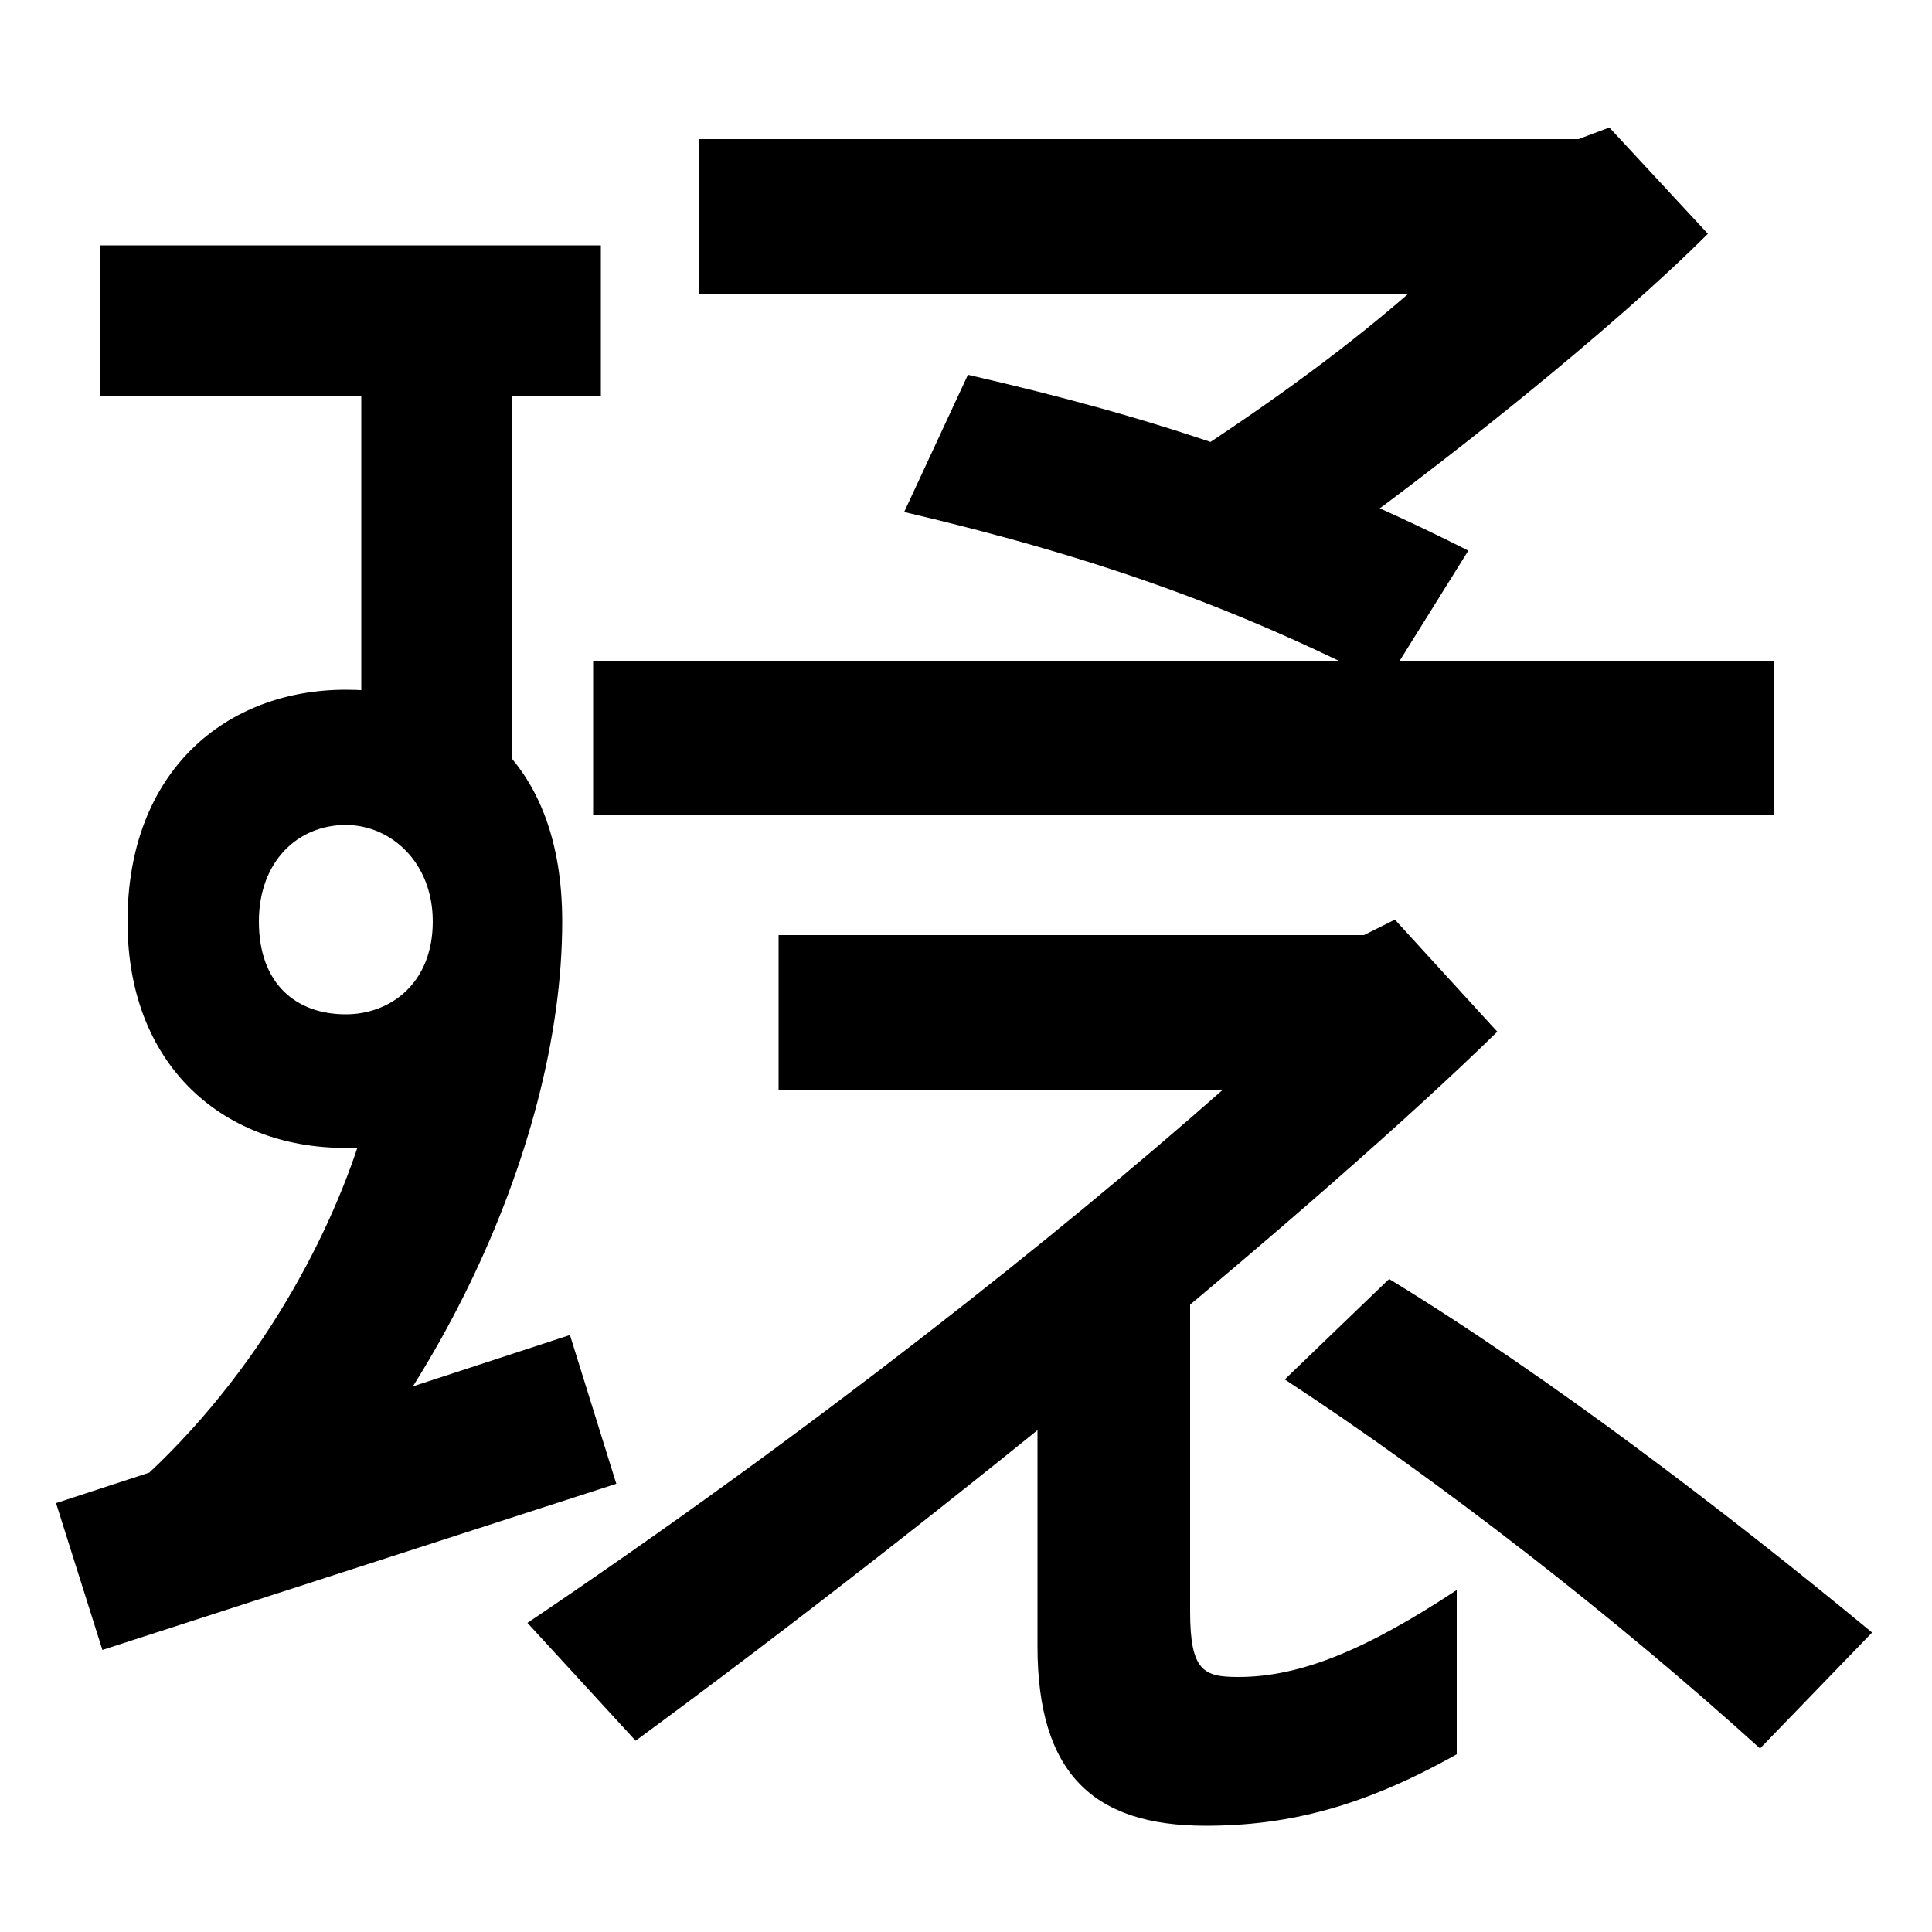
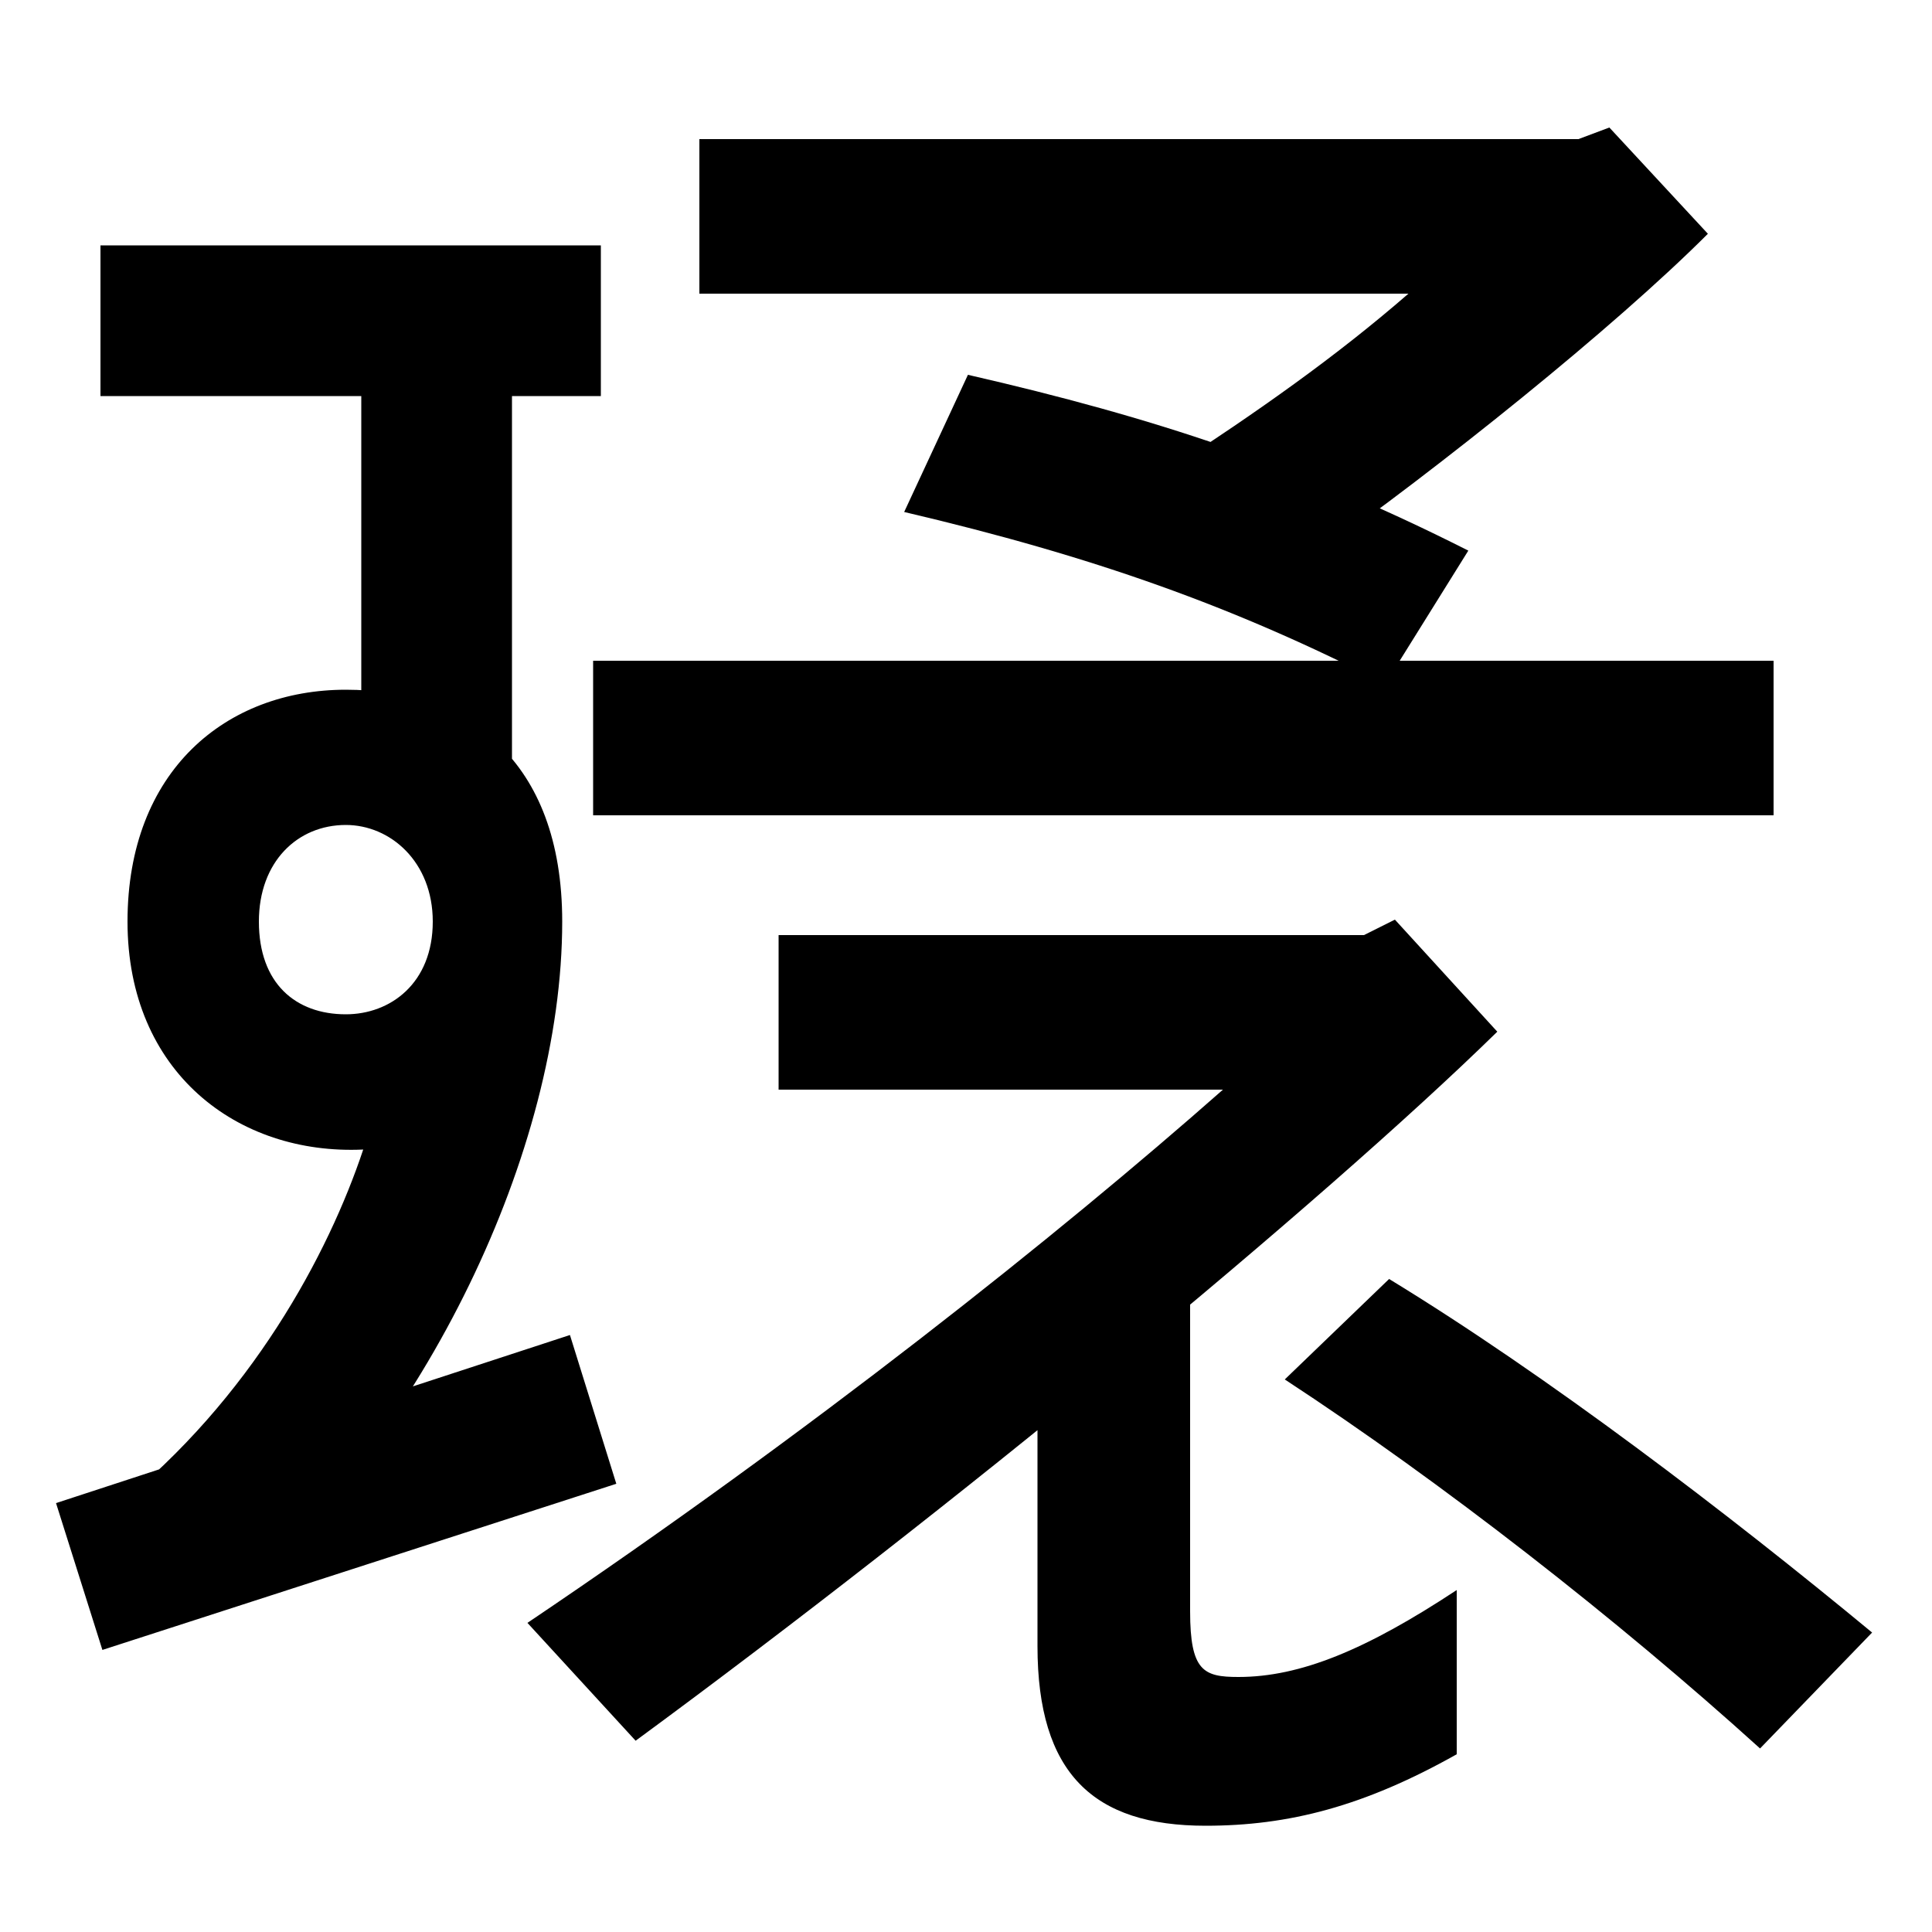
<svg xmlns="http://www.w3.org/2000/svg" width="1000" height="1000">
-   <path d="M57 100 122 54C219 137 291 284 291 403C291 487 241 523 179 523C117 523 66 481 66 403C66 325 120 283 185 286C167 232 127 157 57 100ZM179 355C153 355 134 371 134 403C134 434 154 453 179 453C202 453 224 434 224 403C224 371 202 355 179 355ZM265 429V728H187V493ZM52 753V675H311V753ZM29 102 53 26 319 112 295 189ZM273 40 329 -21C491 98 683 256 775 346L722 404L706 396H403V316H633C548 241 420 139 273 40ZM624 -65C667 -65 706 -55 754 -28V57C707 26 673 12 641 12C623 12 616 15 616 46V205H537V28C537 -38 566 -65 624 -65ZM911 -25 969 35C894 97 801 168 719 218L665 166C746 113 837 42 911 -25ZM307 458H918V538H307ZM717 526 760 595C673 639 597 664 501 686L468 615C566 592 639 566 717 526ZM605 637 680 592C745 638 835 710 884 759L833 814L817 808H362V728H729C691 695 651 667 605 637Z" transform="translate(0, 880) scale(1,-1)" />
+   <path d="M60 100 122 54C219 137 291 284 291 403C291 487 241 523 179 523C117 523 66 481 66 403C66 325 123 282 188 285C170 231 130 156 60 100ZM179 355C153 355 134 371 134 403C134 434 154 453 179 453C202 453 224 434 224 403C224 371 202 355 179 355ZM265 429V728H187V493ZM52 753V675H311V753ZM29 102 53 26 319 112 295 189ZM273 40 329 -21C491 98 683 256 775 346L722 404L706 396H403V316H633C548 241 420 139 273 40ZM624 -65C667 -65 706 -55 754 -28V57C707 26 673 12 641 12C623 12 616 15 616 46V205H537V28C537 -38 566 -65 624 -65ZM911 -25 969 35C894 97 801 168 719 218L665 166C746 113 837 42 911 -25ZM307 458H918V538H307ZM717 526 760 595C673 639 597 664 501 686L468 615C566 592 639 566 717 526ZM605 637 680 592C745 638 835 710 884 759L833 814L817 808H362V728H729C691 695 651 667 605 637Z" transform="translate(0, 880) scale(1,-1)" />
</svg>
